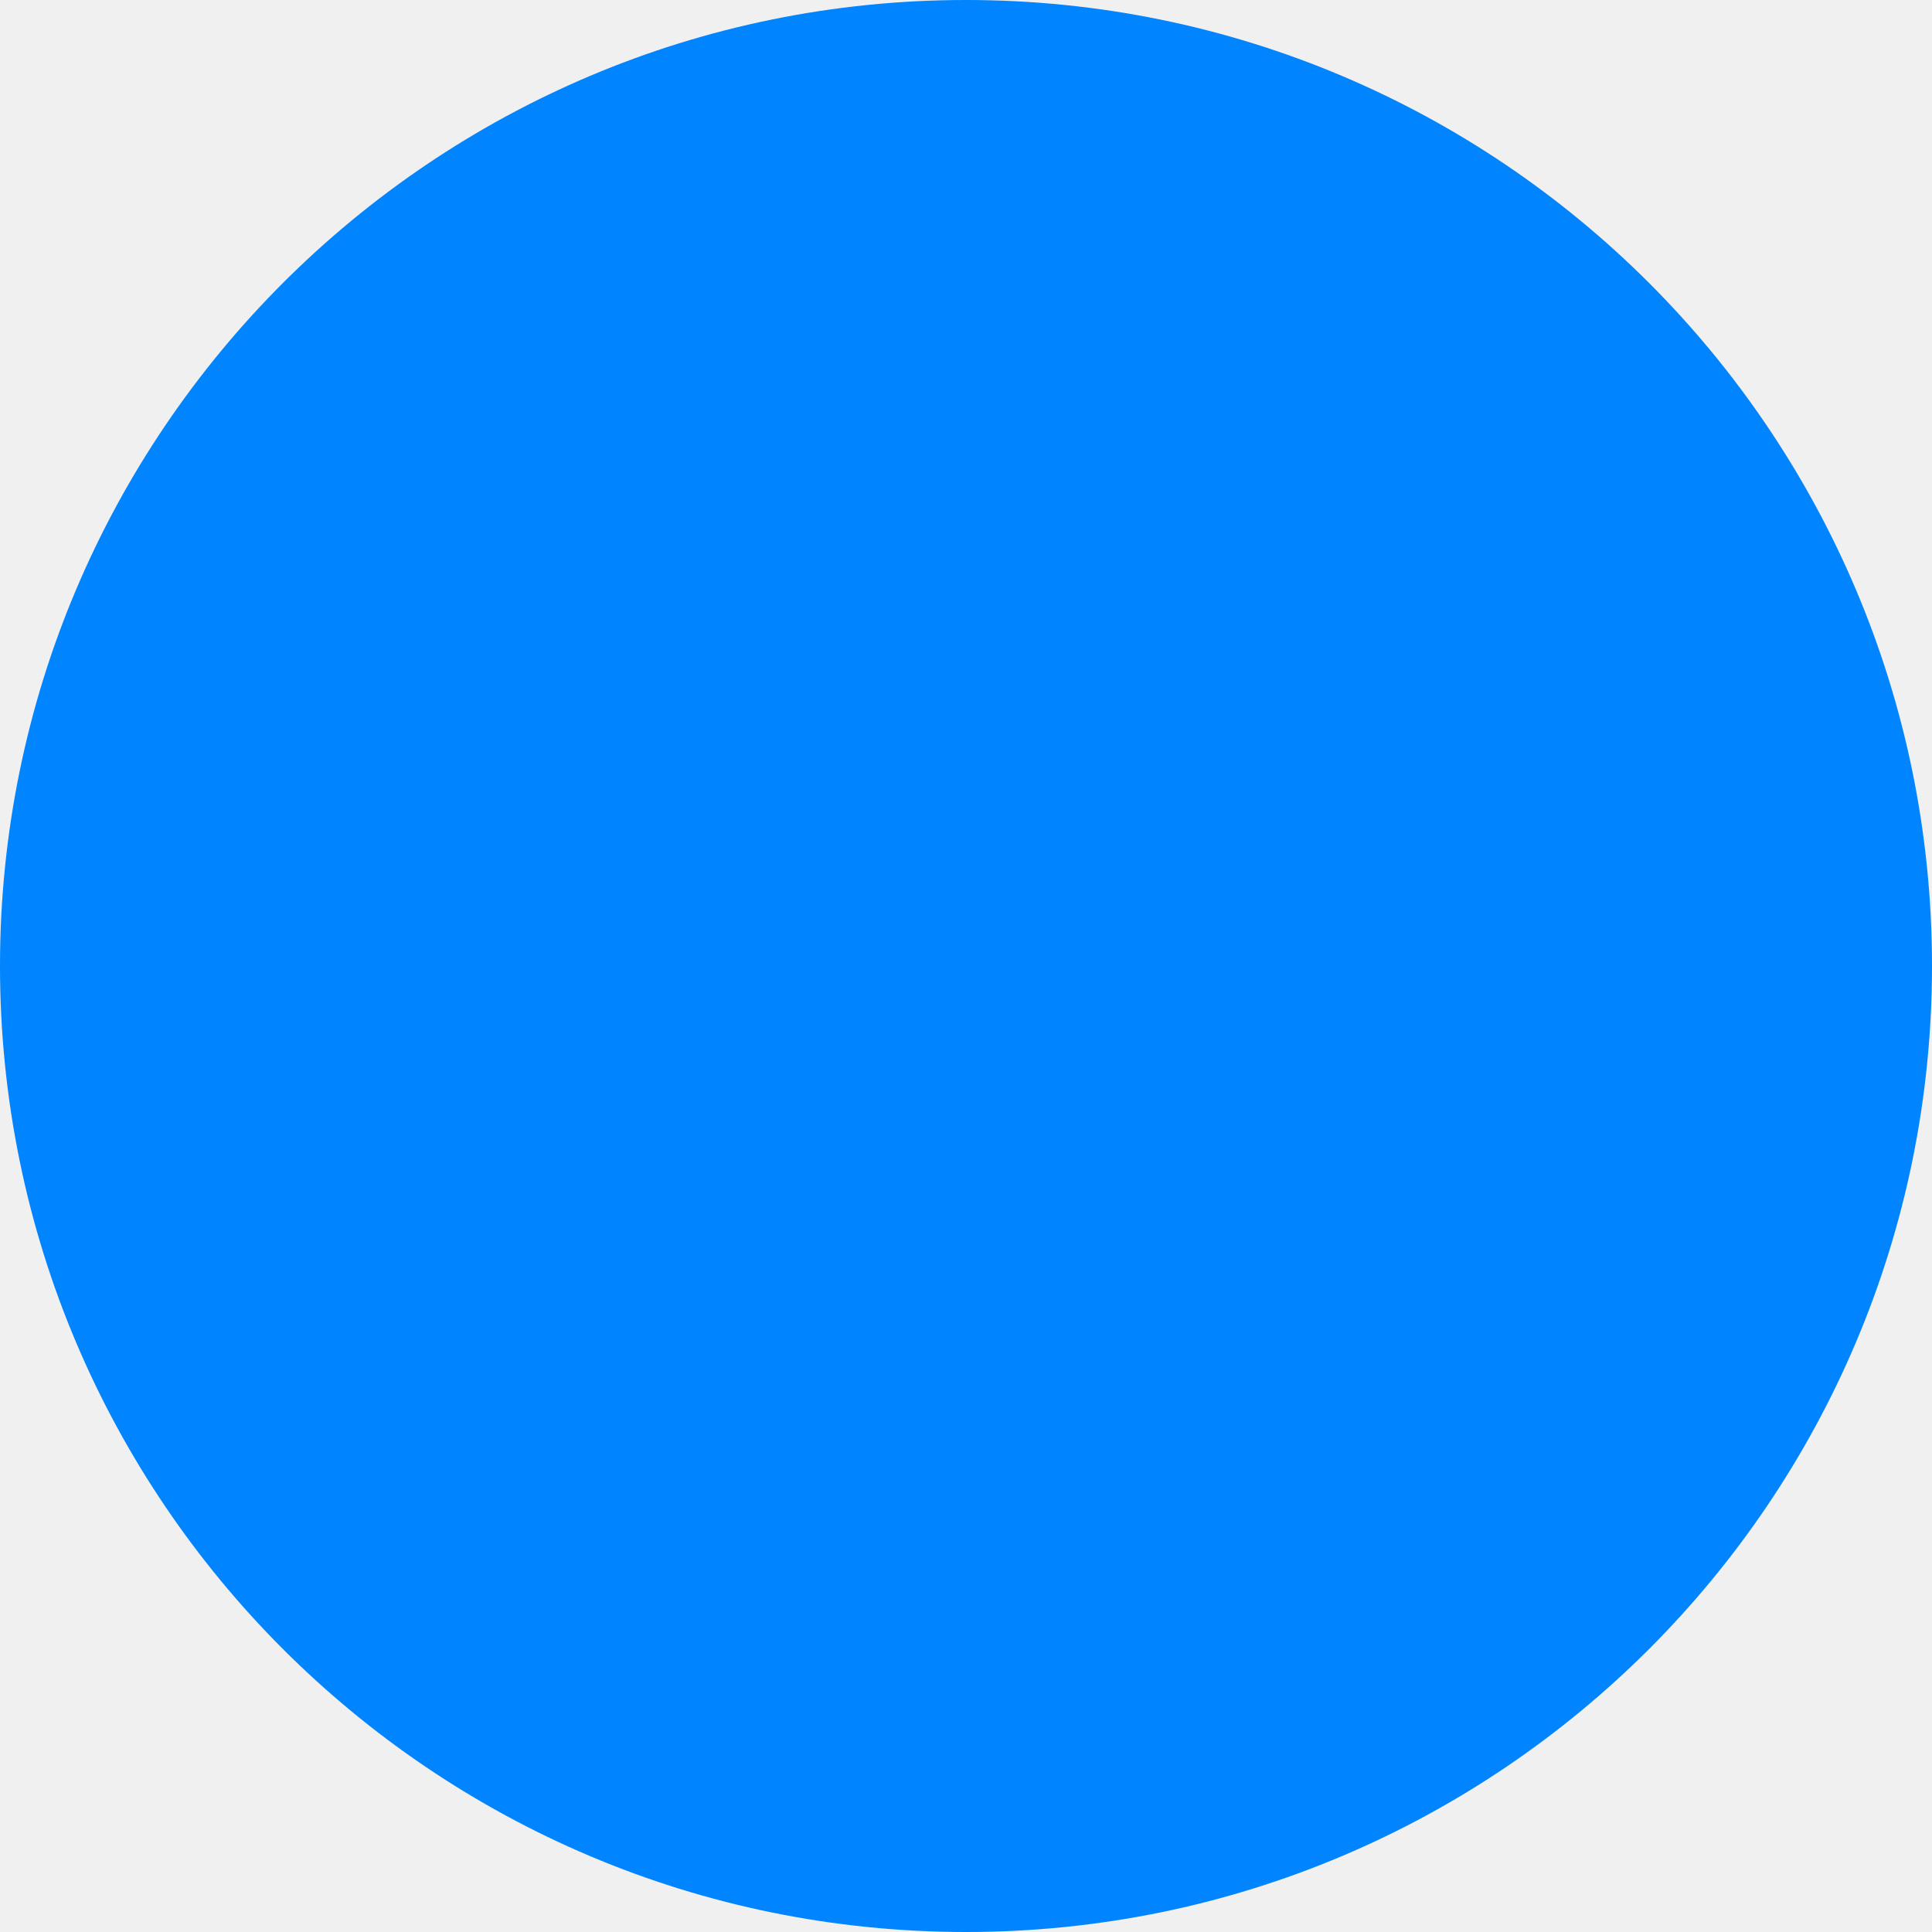
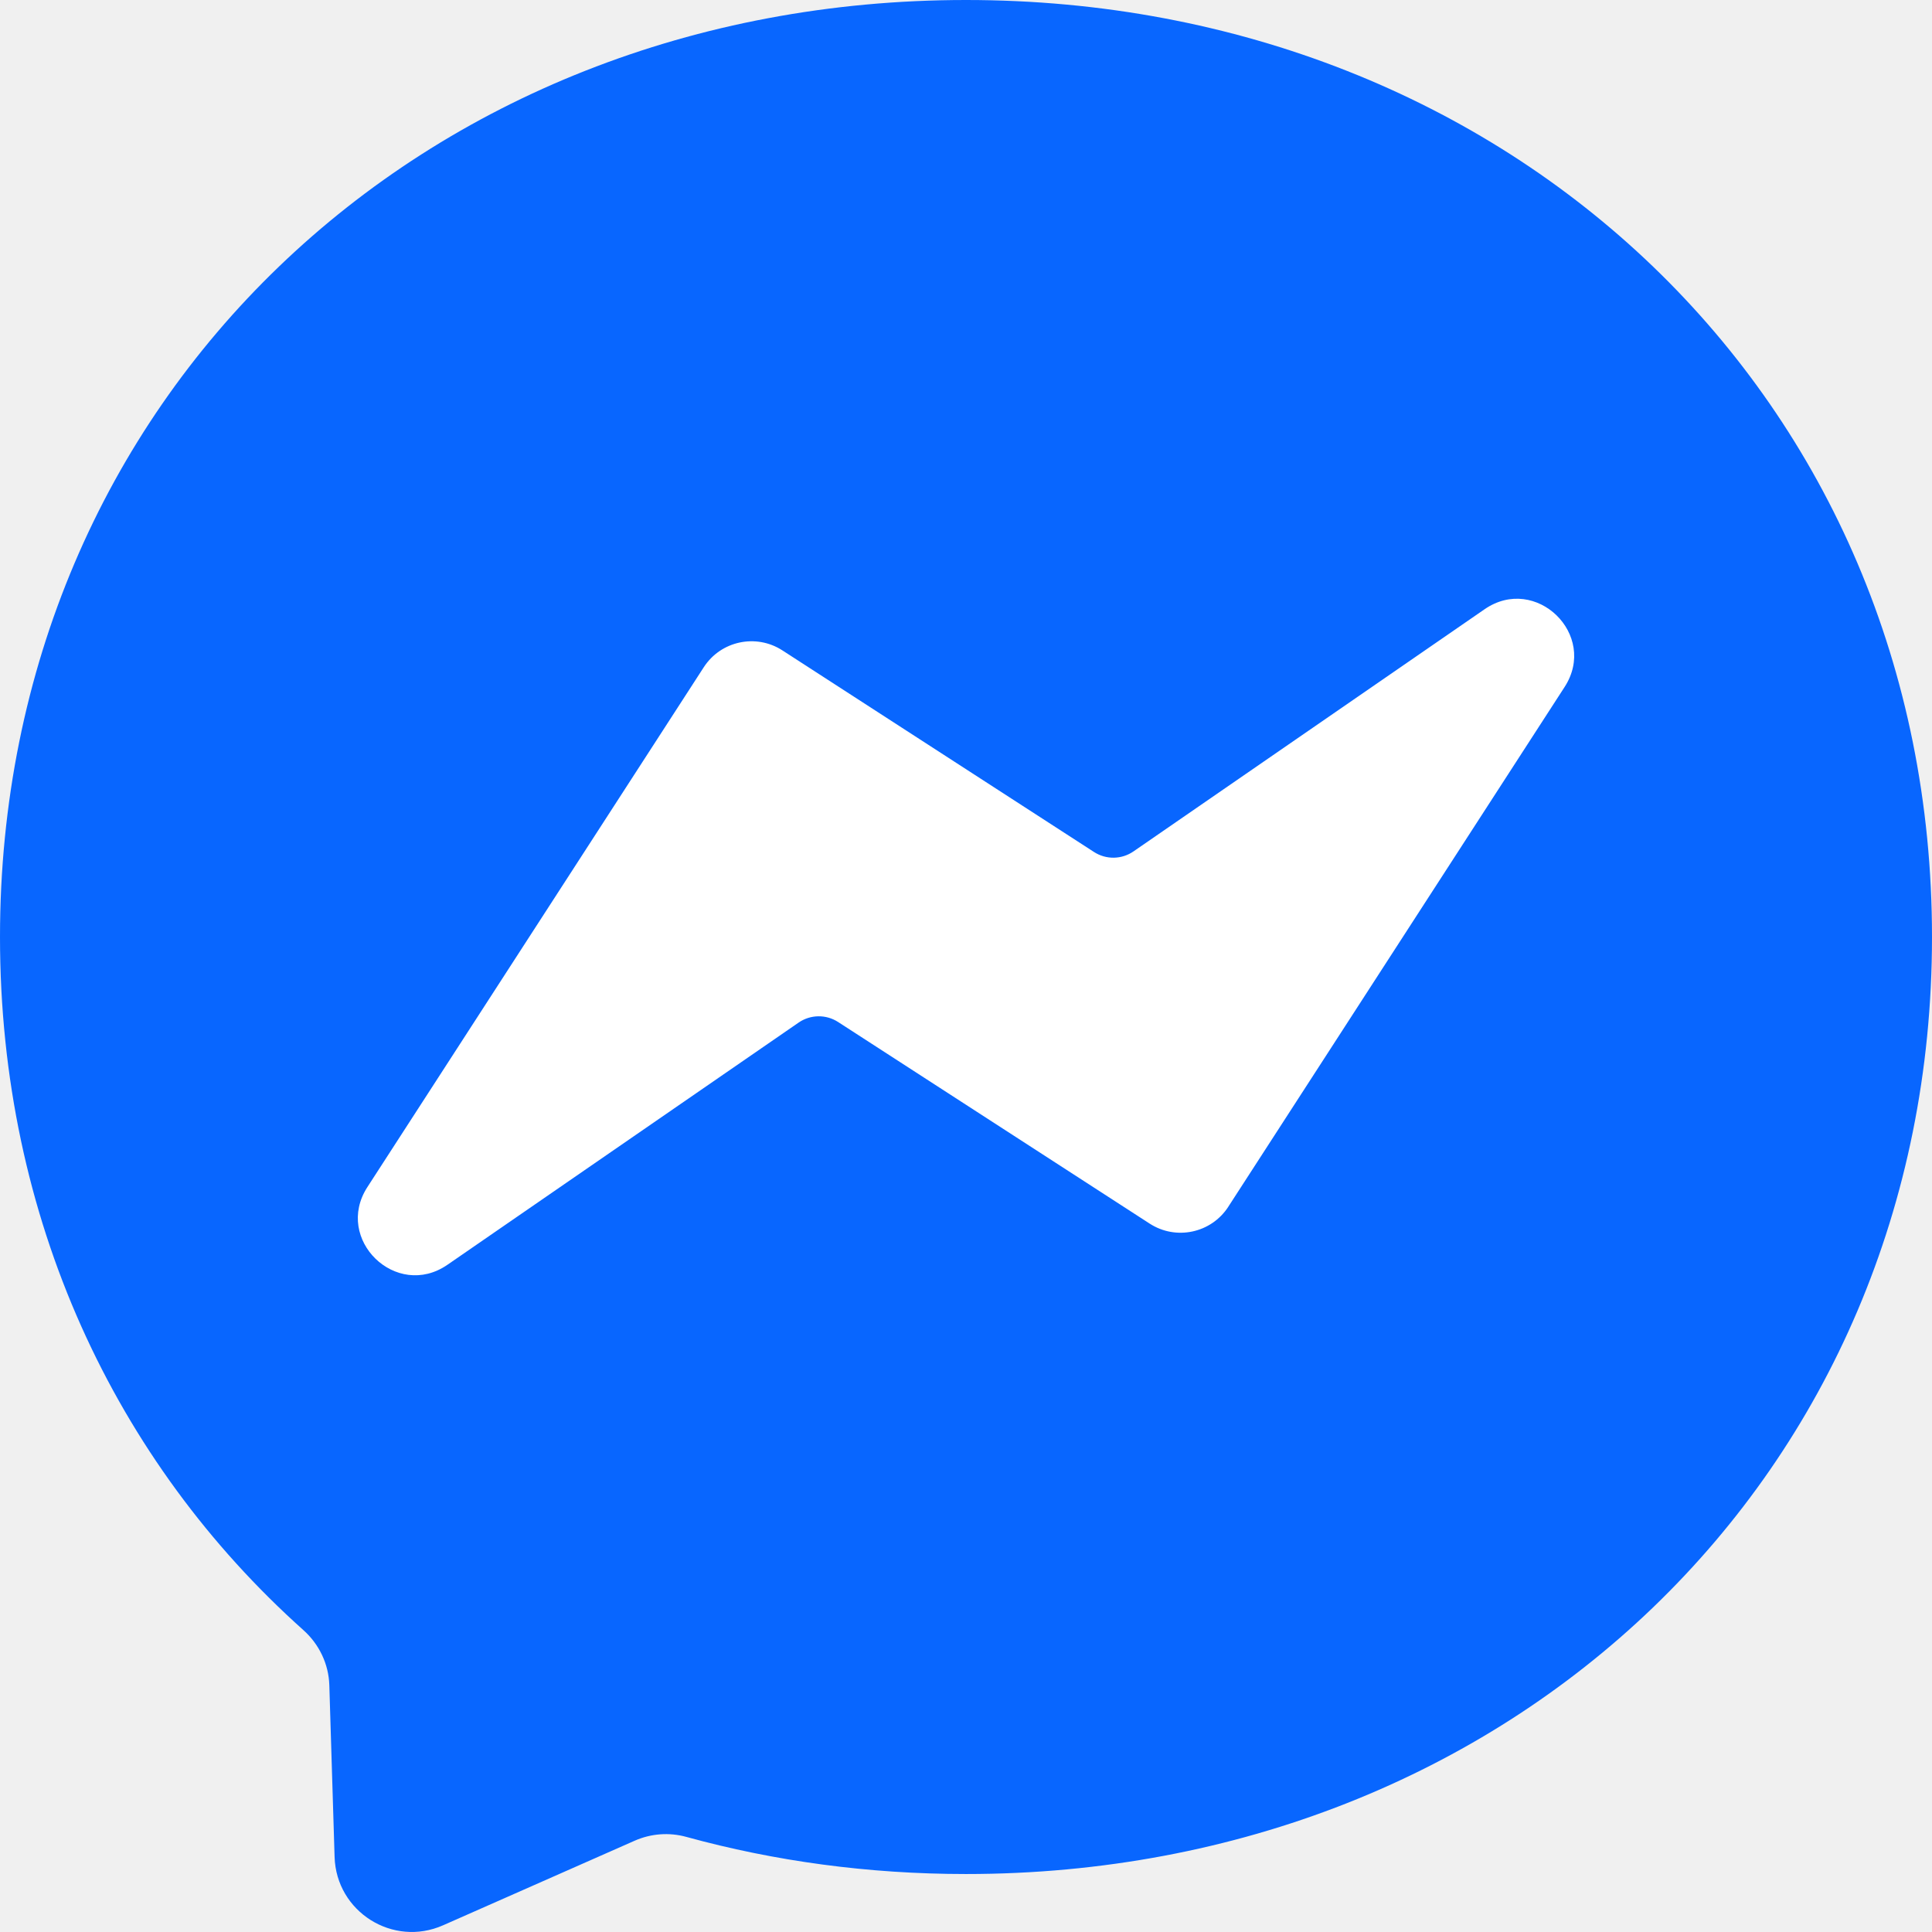
- <svg xmlns="http://www.w3.org/2000/svg" viewBox="0 0 24 24" fill="#0084FF">
-   <path d="M12 0C5.373 0 0 5.373 0 12s5.373 12 12 12 12-5.373 12-12S18.627 0 12 0zm.5 5.5h-1c-1.378 0-2.5 1.122-2.5 2.5v7c0 1.378 1.122 2.5 2.5 2.5h1c1.378 0 2.5-1.122 2.5-2.5V8c0-1.378-1.122-2.5-2.5-2.5zm5.5 0h-2v11h2V5.5zM8.5 5.5h-2v11h2v-11z" />
+ <svg xmlns="http://www.w3.org/2000/svg" viewBox="0 0 1000 999.991" fill="none" version="1.1" id="svg2">
+   <g clip-path="none" id="g2" transform="translate(-0.940002,-0.91)">
+     <path d="m 1000.94,485.906 c 0,278.683 -218.336,484.996 -500,484.996 -50.584,0 -99.121,-6.668 -144.741,-19.21 -8.866,-2.451 -18.289,-1.756 -26.7,1.945 l -99.247,43.813 c -25.954,11.468 -55.257,-6.997 -56.127,-35.364 l -2.729,-88.953 C 171.055,862.181 166.129,851.925 157.958,844.638 60.668,757.63 0.94,631.682 0.94,485.906 0.94,207.235 219.276,0.91 500.94,0.91 782.604,0.91 1000.94,207.235 1000.94,485.906 Z" fill="#0866ff" id="path1" style="stroke-width:12.799" />
+     <path d="M 636.701,625.519 810.781,356.485 c 17.505,-27.041 -14.916,-58.515 -41.427,-40.228 l -181.721,125.341 c -6.126,4.231 -14.197,4.345 -20.435,0.303 L 405.911,337.553 c -13.653,-8.829 -31.879,-4.926 -40.707,8.726 L 191.111,615.326 c -17.505,27.041 14.916,58.515 41.426,40.227 L 414.297,530.2 c 6.126,-4.231 14.197,-4.345 20.448,-0.303 l 161.261,104.349 c 13.654,8.829 31.879,4.926 40.708,-8.726 z" fill="#ffffff" id="path2" style="stroke-width:12.799" />
+   </g>
+   <defs id="defs2" />
</svg>
